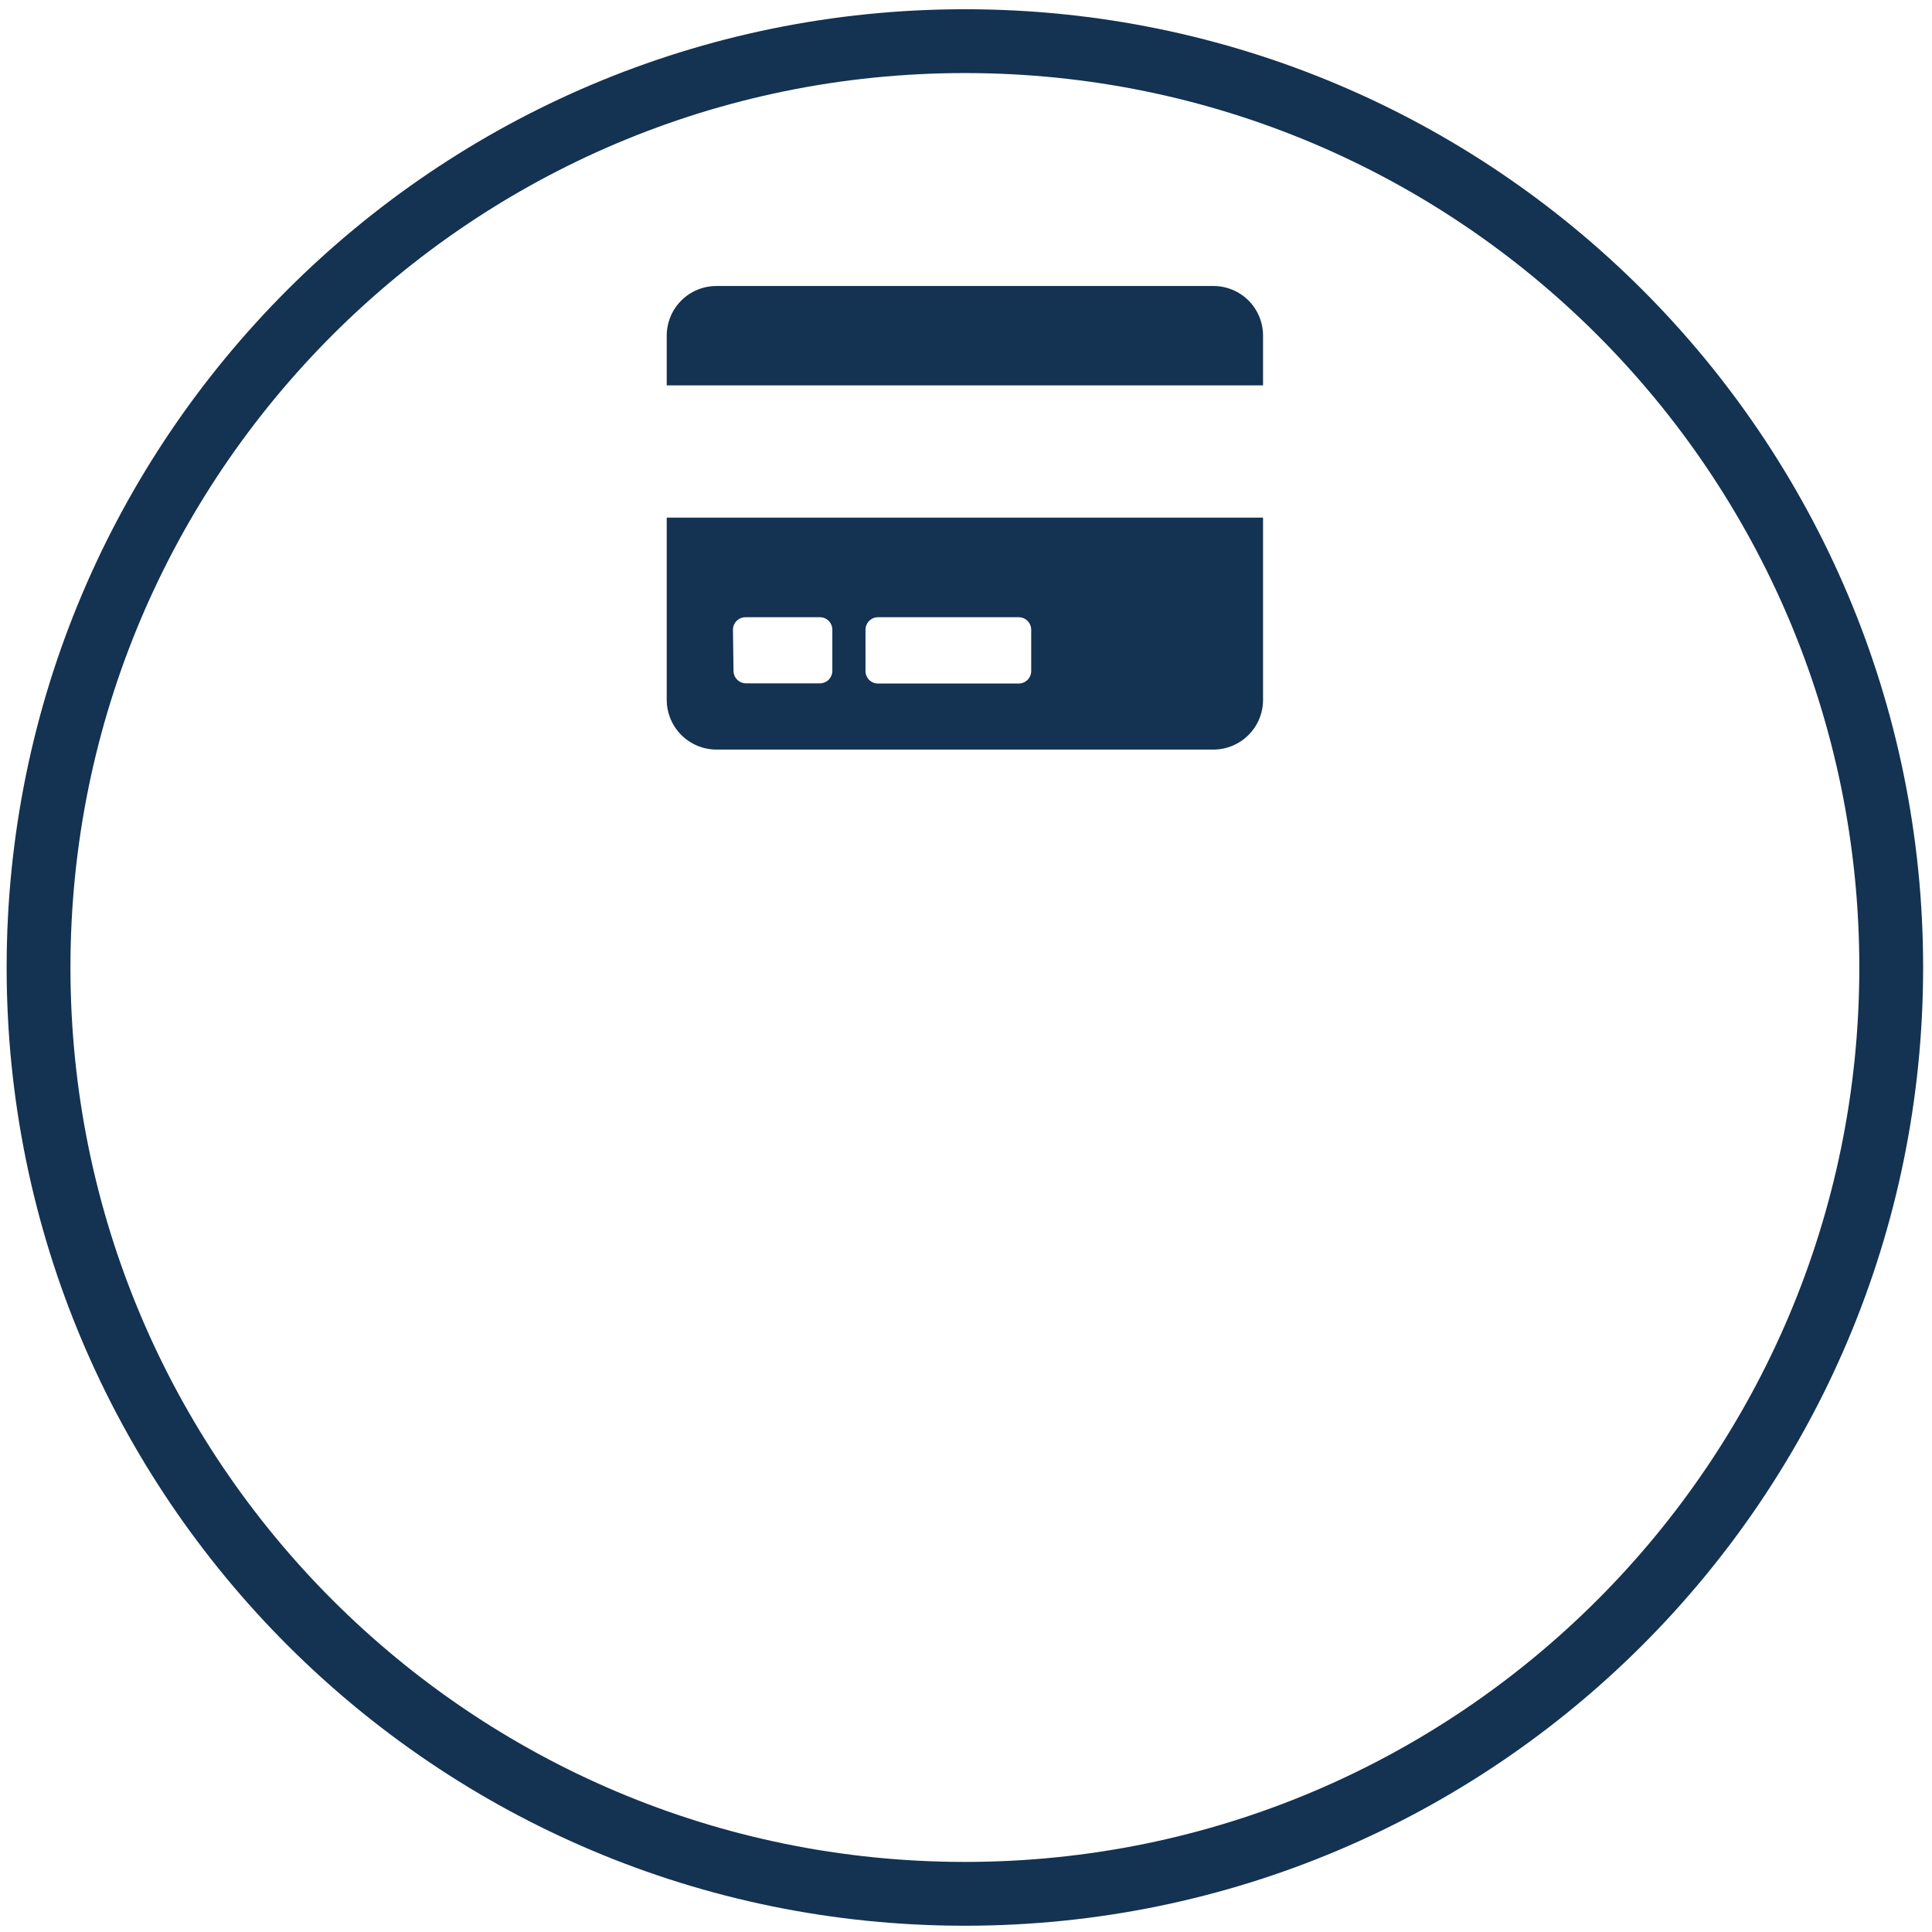
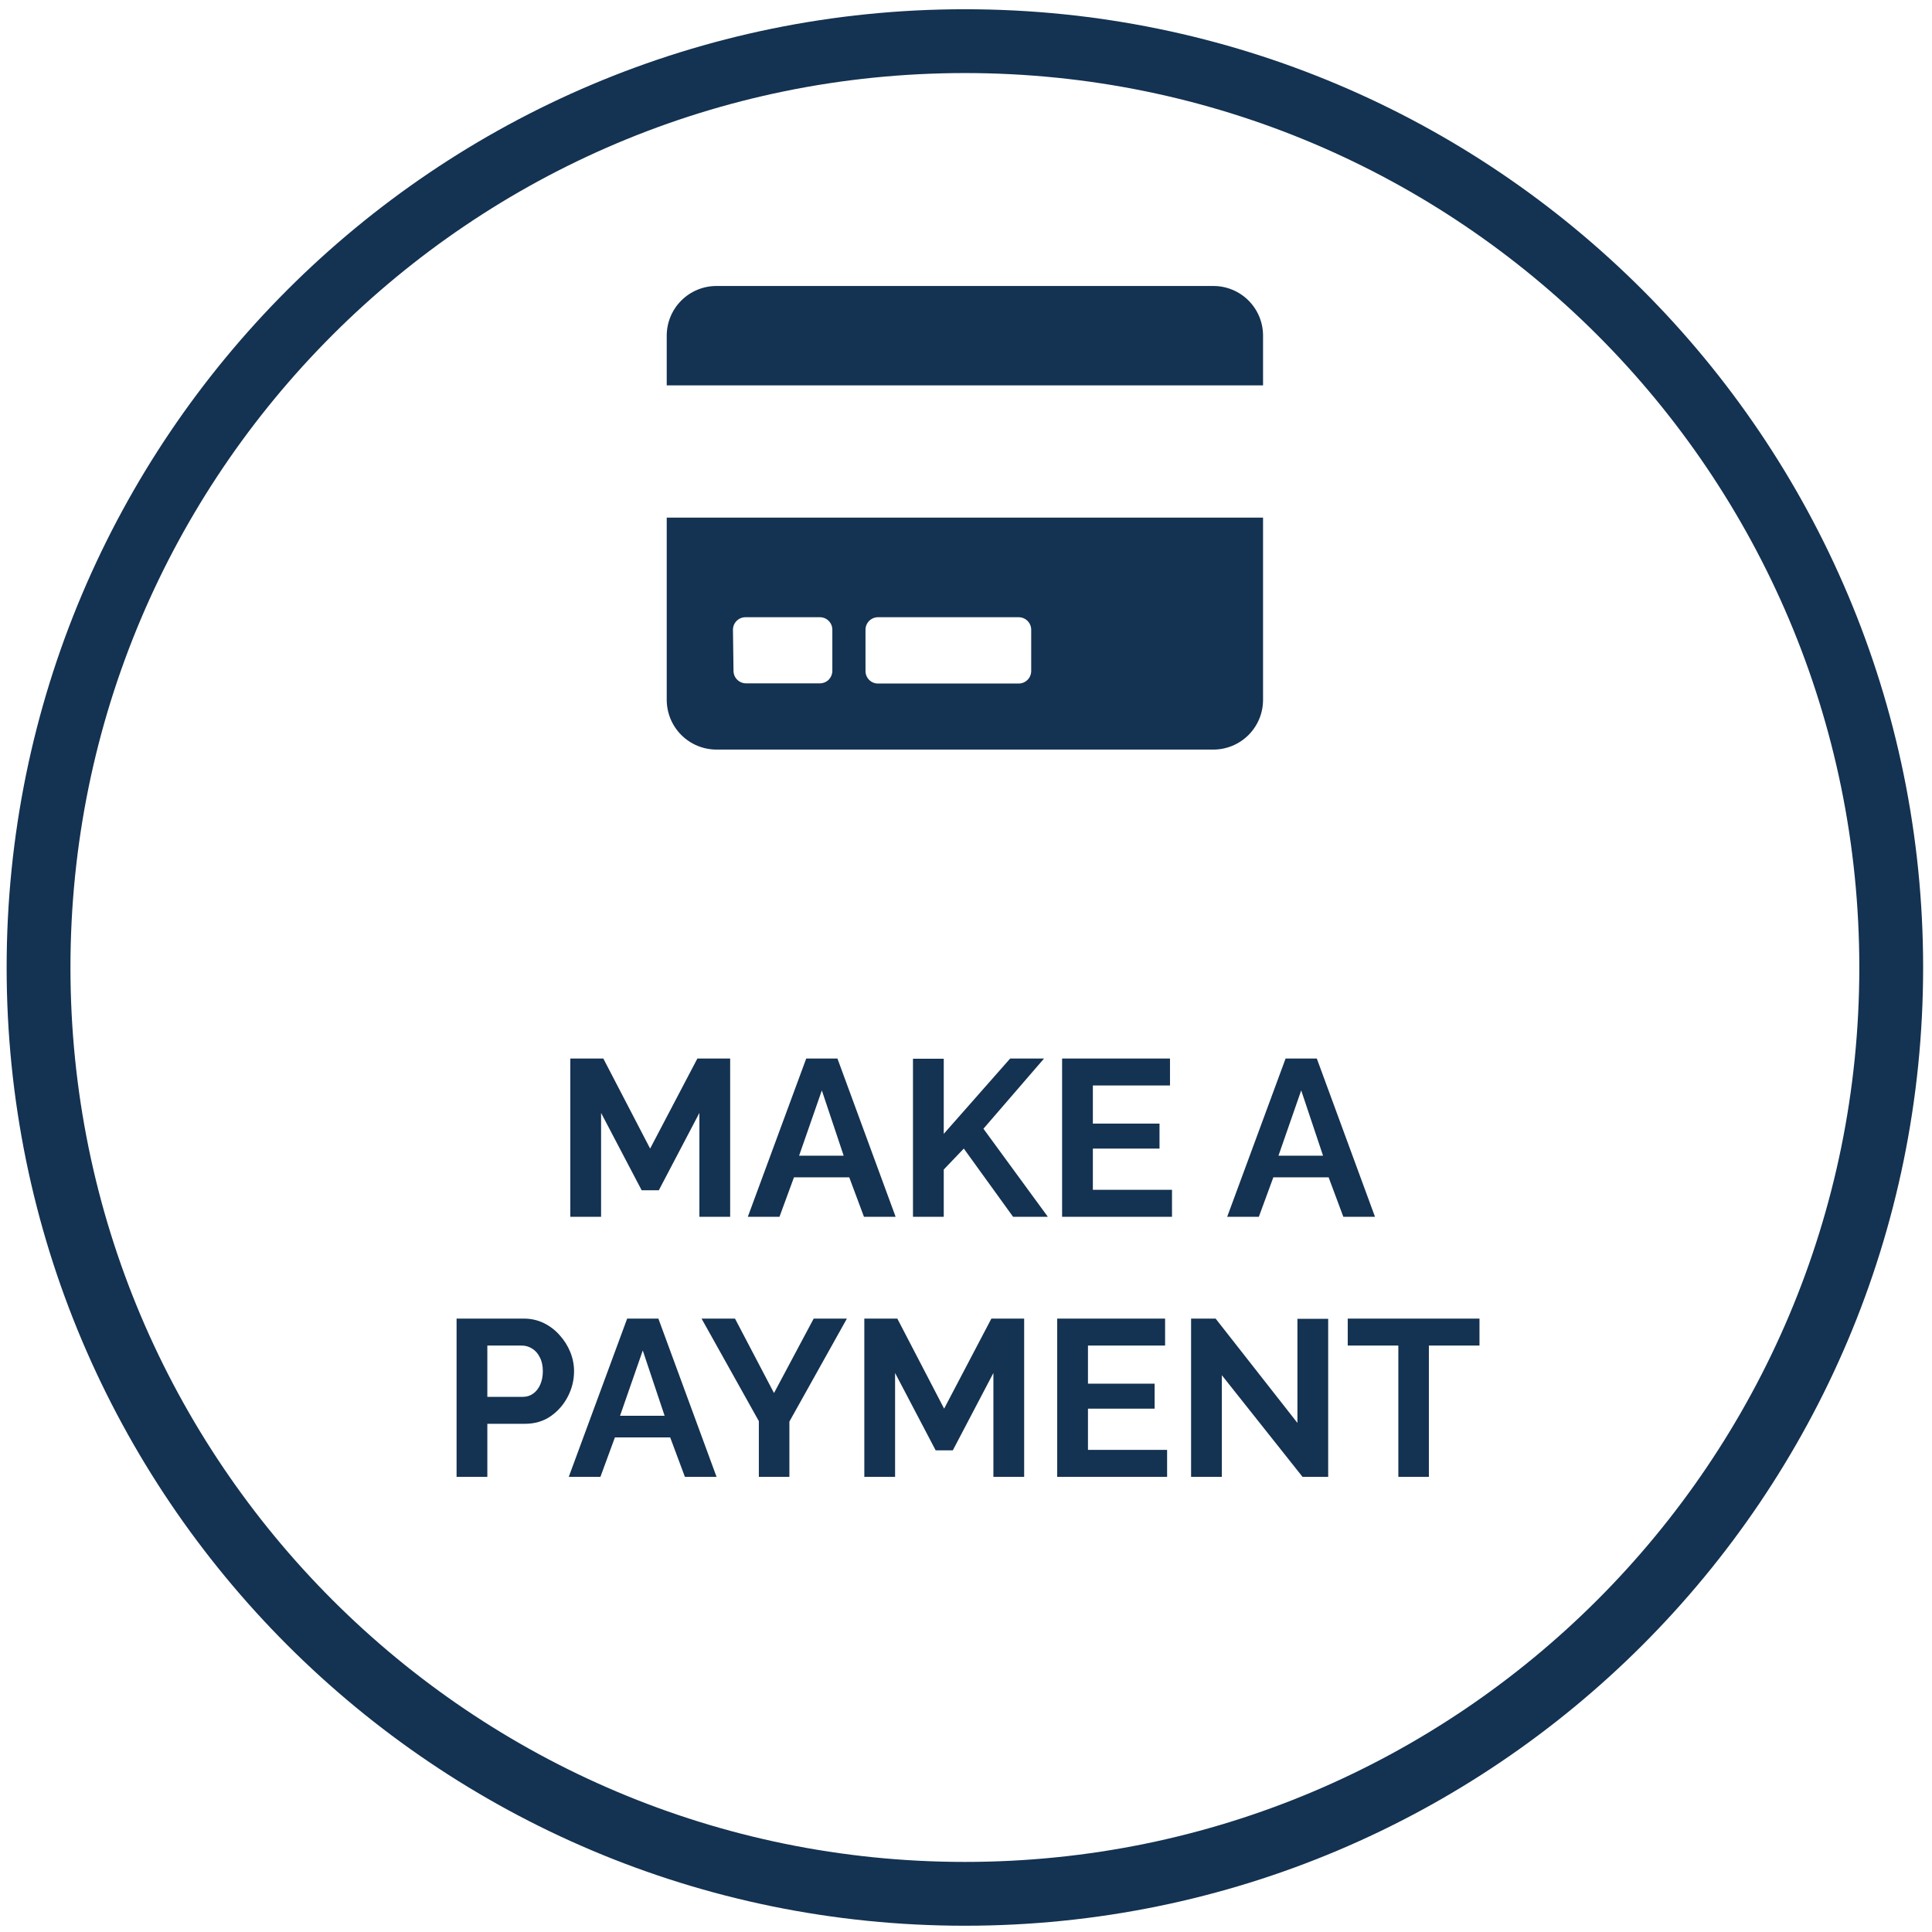
<svg xmlns="http://www.w3.org/2000/svg" width="208" height="208" viewBox="0 0 208 208" fill="none">
+   <path d="M75.297 131V119.816L70.929 128.144H69.081L64.713 119.816V131H61.401V113.96H64.953L69.993 123.656L75.081 113.96H78.609V131H75.297ZM86.799 113.96H90.159L96.423 131H93.015L91.431 126.752H85.479L83.919 131H80.511L86.799 113.96ZM90.831 124.424L88.479 117.392L86.031 124.424H90.831ZM98.292 131V113.984H101.604V122.072L108.756 113.96H112.404L105.876 121.52L112.812 131H109.068L103.764 123.656L101.604 125.912V131H98.292ZM126.178 128.096V131H114.346V113.96H125.962V116.864H117.658V120.968H124.834V123.656H117.658V128.096H126.178ZM138.408 113.96H141.768L148.032 131H144.624L143.04 126.752H137.088L135.528 131H132.12L138.408 113.96ZM142.44 124.424L140.088 117.392L137.64 124.424H142.44ZM49.155 159V141.96H56.379C57.163 141.96 57.883 142.12 58.539 142.44C59.195 142.76 59.763 143.192 60.243 143.736C60.739 144.28 61.123 144.888 61.395 145.56C61.667 146.232 61.803 146.92 61.803 147.624C61.803 148.584 61.579 149.496 61.131 150.36C60.683 151.224 60.067 151.928 59.283 152.472C58.499 153.016 57.571 153.288 56.499 153.288H52.467V159H49.155ZM52.467 150.384H56.307C56.707 150.384 57.067 150.272 57.387 150.048C57.707 149.824 57.963 149.504 58.155 149.088C58.347 148.656 58.443 148.168 58.443 147.624C58.443 147.032 58.331 146.528 58.107 146.112C57.899 145.696 57.619 145.384 57.267 145.176C56.931 144.968 56.563 144.864 56.163 144.864H52.467V150.384ZM67.521 141.96H70.881L77.145 159H73.737L72.153 154.752H66.201L64.641 159H61.233L67.521 141.96ZM71.553 152.424L69.201 145.392L66.753 152.424H71.553ZM79.13 141.96L83.33 149.976L87.602 141.96H91.178L84.986 153.048V159H81.698V153L75.53 141.96H79.13ZM106.949 159V147.816L102.581 156.144H100.733L96.365 147.816V159H93.053V141.96H96.605L101.645 151.656L106.733 141.96H110.261V159H106.949ZM125.651 156.096V159H113.819V141.96H125.435V144.864H117.131V148.968H124.307V151.656H117.131V156.096H125.651ZM131.545 148.056V159H128.233V141.96H130.873L139.681 153.192V141.984H142.993V159H140.233L131.545 148.056ZM159.282 144.864H153.834V159H150.546V144.864H145.098V141.96H159.282V144.864Z" fill="#143251" />
  <path d="M71.78 75.35C71.783 76.768 72.347 78.127 73.35 79.13C74.353 80.133 75.712 80.697 77.13 80.7H130.63C132.049 80.7 133.41 80.136 134.413 79.133C135.416 78.13 135.98 76.769 135.98 75.35V55.73H71.78V75.35ZM93.18 67.79C93.183 67.435 93.325 67.096 93.575 66.845C93.826 66.595 94.165 66.453 94.52 66.45H109.68C110.035 66.453 110.374 66.595 110.625 66.845C110.875 67.096 111.017 67.435 111.02 67.79V72.25C111.017 72.605 110.875 72.944 110.625 73.195C110.374 73.445 110.035 73.587 109.68 73.59H94.52C94.165 73.59 93.824 73.449 93.573 73.197C93.321 72.946 93.18 72.605 93.18 72.25V67.79ZM78.91 67.79C78.913 67.435 79.055 67.096 79.305 66.845C79.556 66.595 79.895 66.453 80.25 66.45H88.25C88.428 66.447 88.604 66.48 88.769 66.546C88.934 66.612 89.084 66.711 89.21 66.835C89.337 66.96 89.438 67.109 89.506 67.272C89.575 67.436 89.61 67.612 89.61 67.79V72.25C89.605 72.595 89.467 72.925 89.225 73.171C88.983 73.417 88.655 73.56 88.31 73.57H80.31C79.956 73.567 79.616 73.425 79.365 73.175C79.115 72.924 78.973 72.585 78.97 72.23L78.91 67.79ZM135.98 36.14V41.49H71.78V36.14C71.78 34.721 72.344 33.36 73.347 32.357C74.35 31.354 75.711 30.79 77.13 30.79H130.63C131.331 30.789 132.026 30.925 132.674 31.193C133.323 31.46 133.912 31.852 134.409 32.347C134.906 32.842 135.3 33.43 135.57 34.077C135.839 34.724 135.979 35.419 135.98 36.12V36.14Z" fill="#143251" />
  <path d="M103.88 203.89C158.959 203.89 203.61 159.239 203.61 104.16C203.61 49.081 158.959 4.43 103.88 4.43C48.801 4.43 4.15 49.081 4.15 104.16C4.15 159.239 48.801 203.89 103.88 203.89Z" stroke="#143251" stroke-width="6.87" stroke-miterlimit="10" />
</svg>
